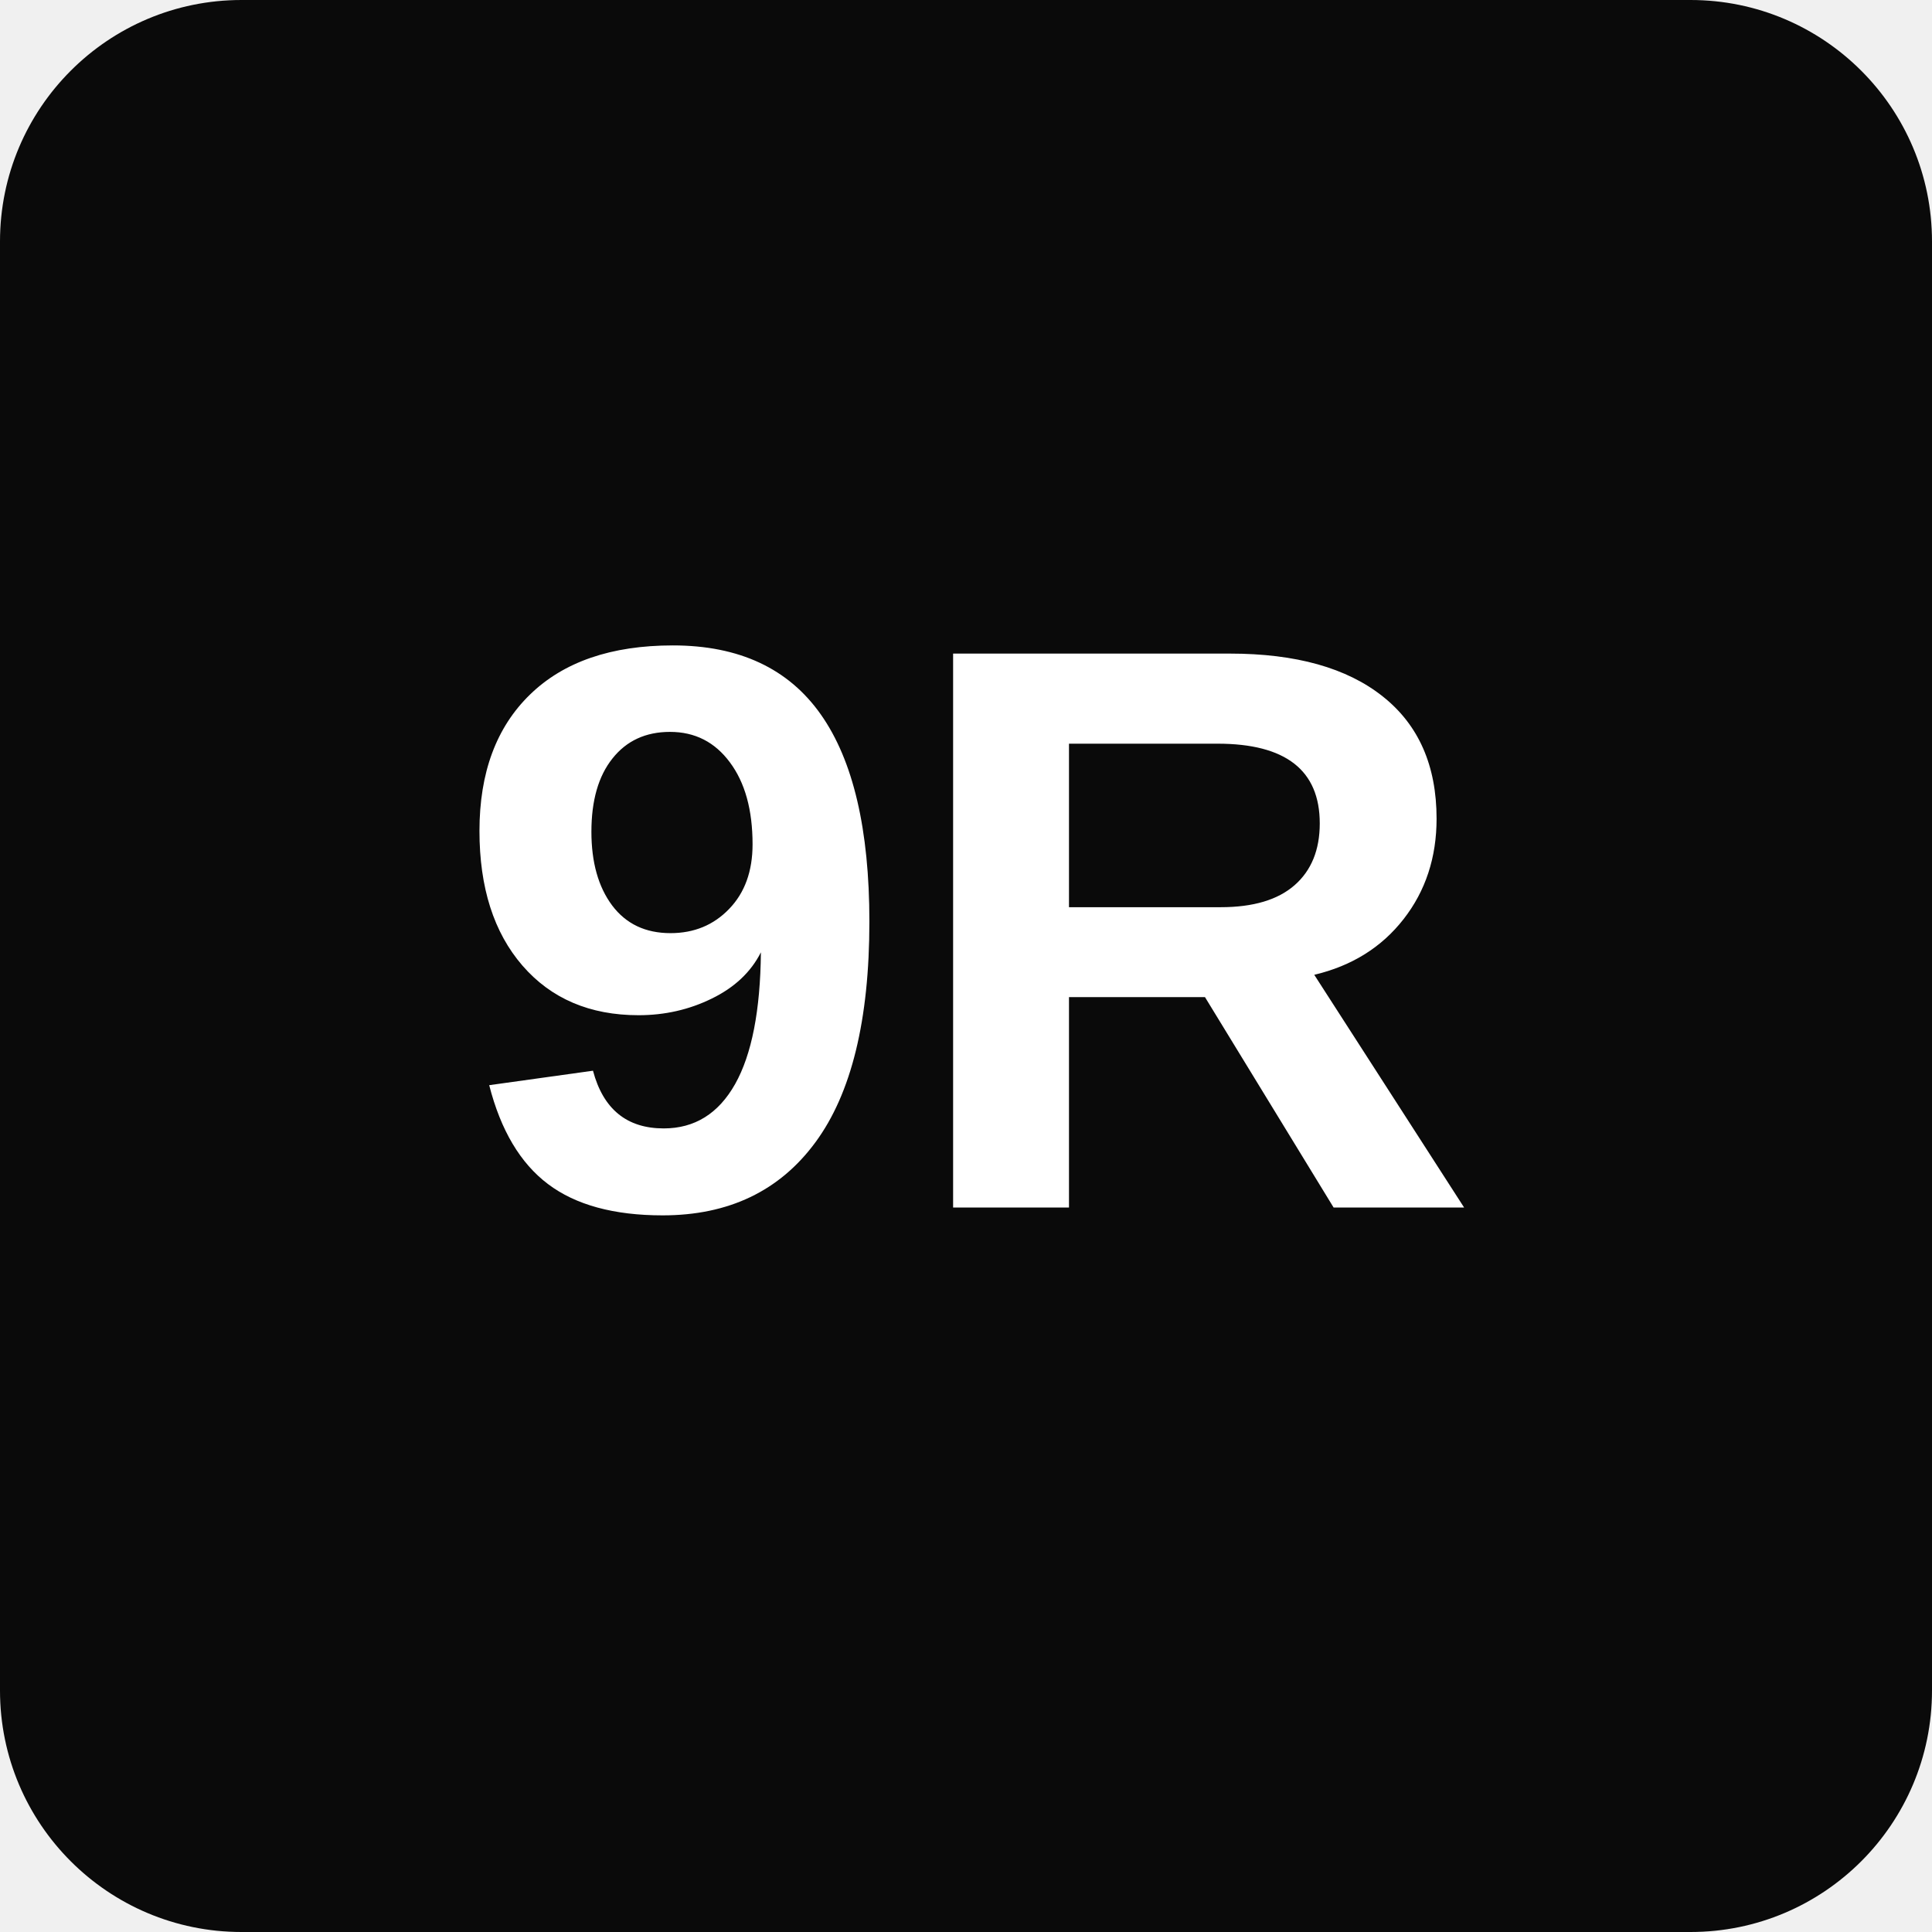
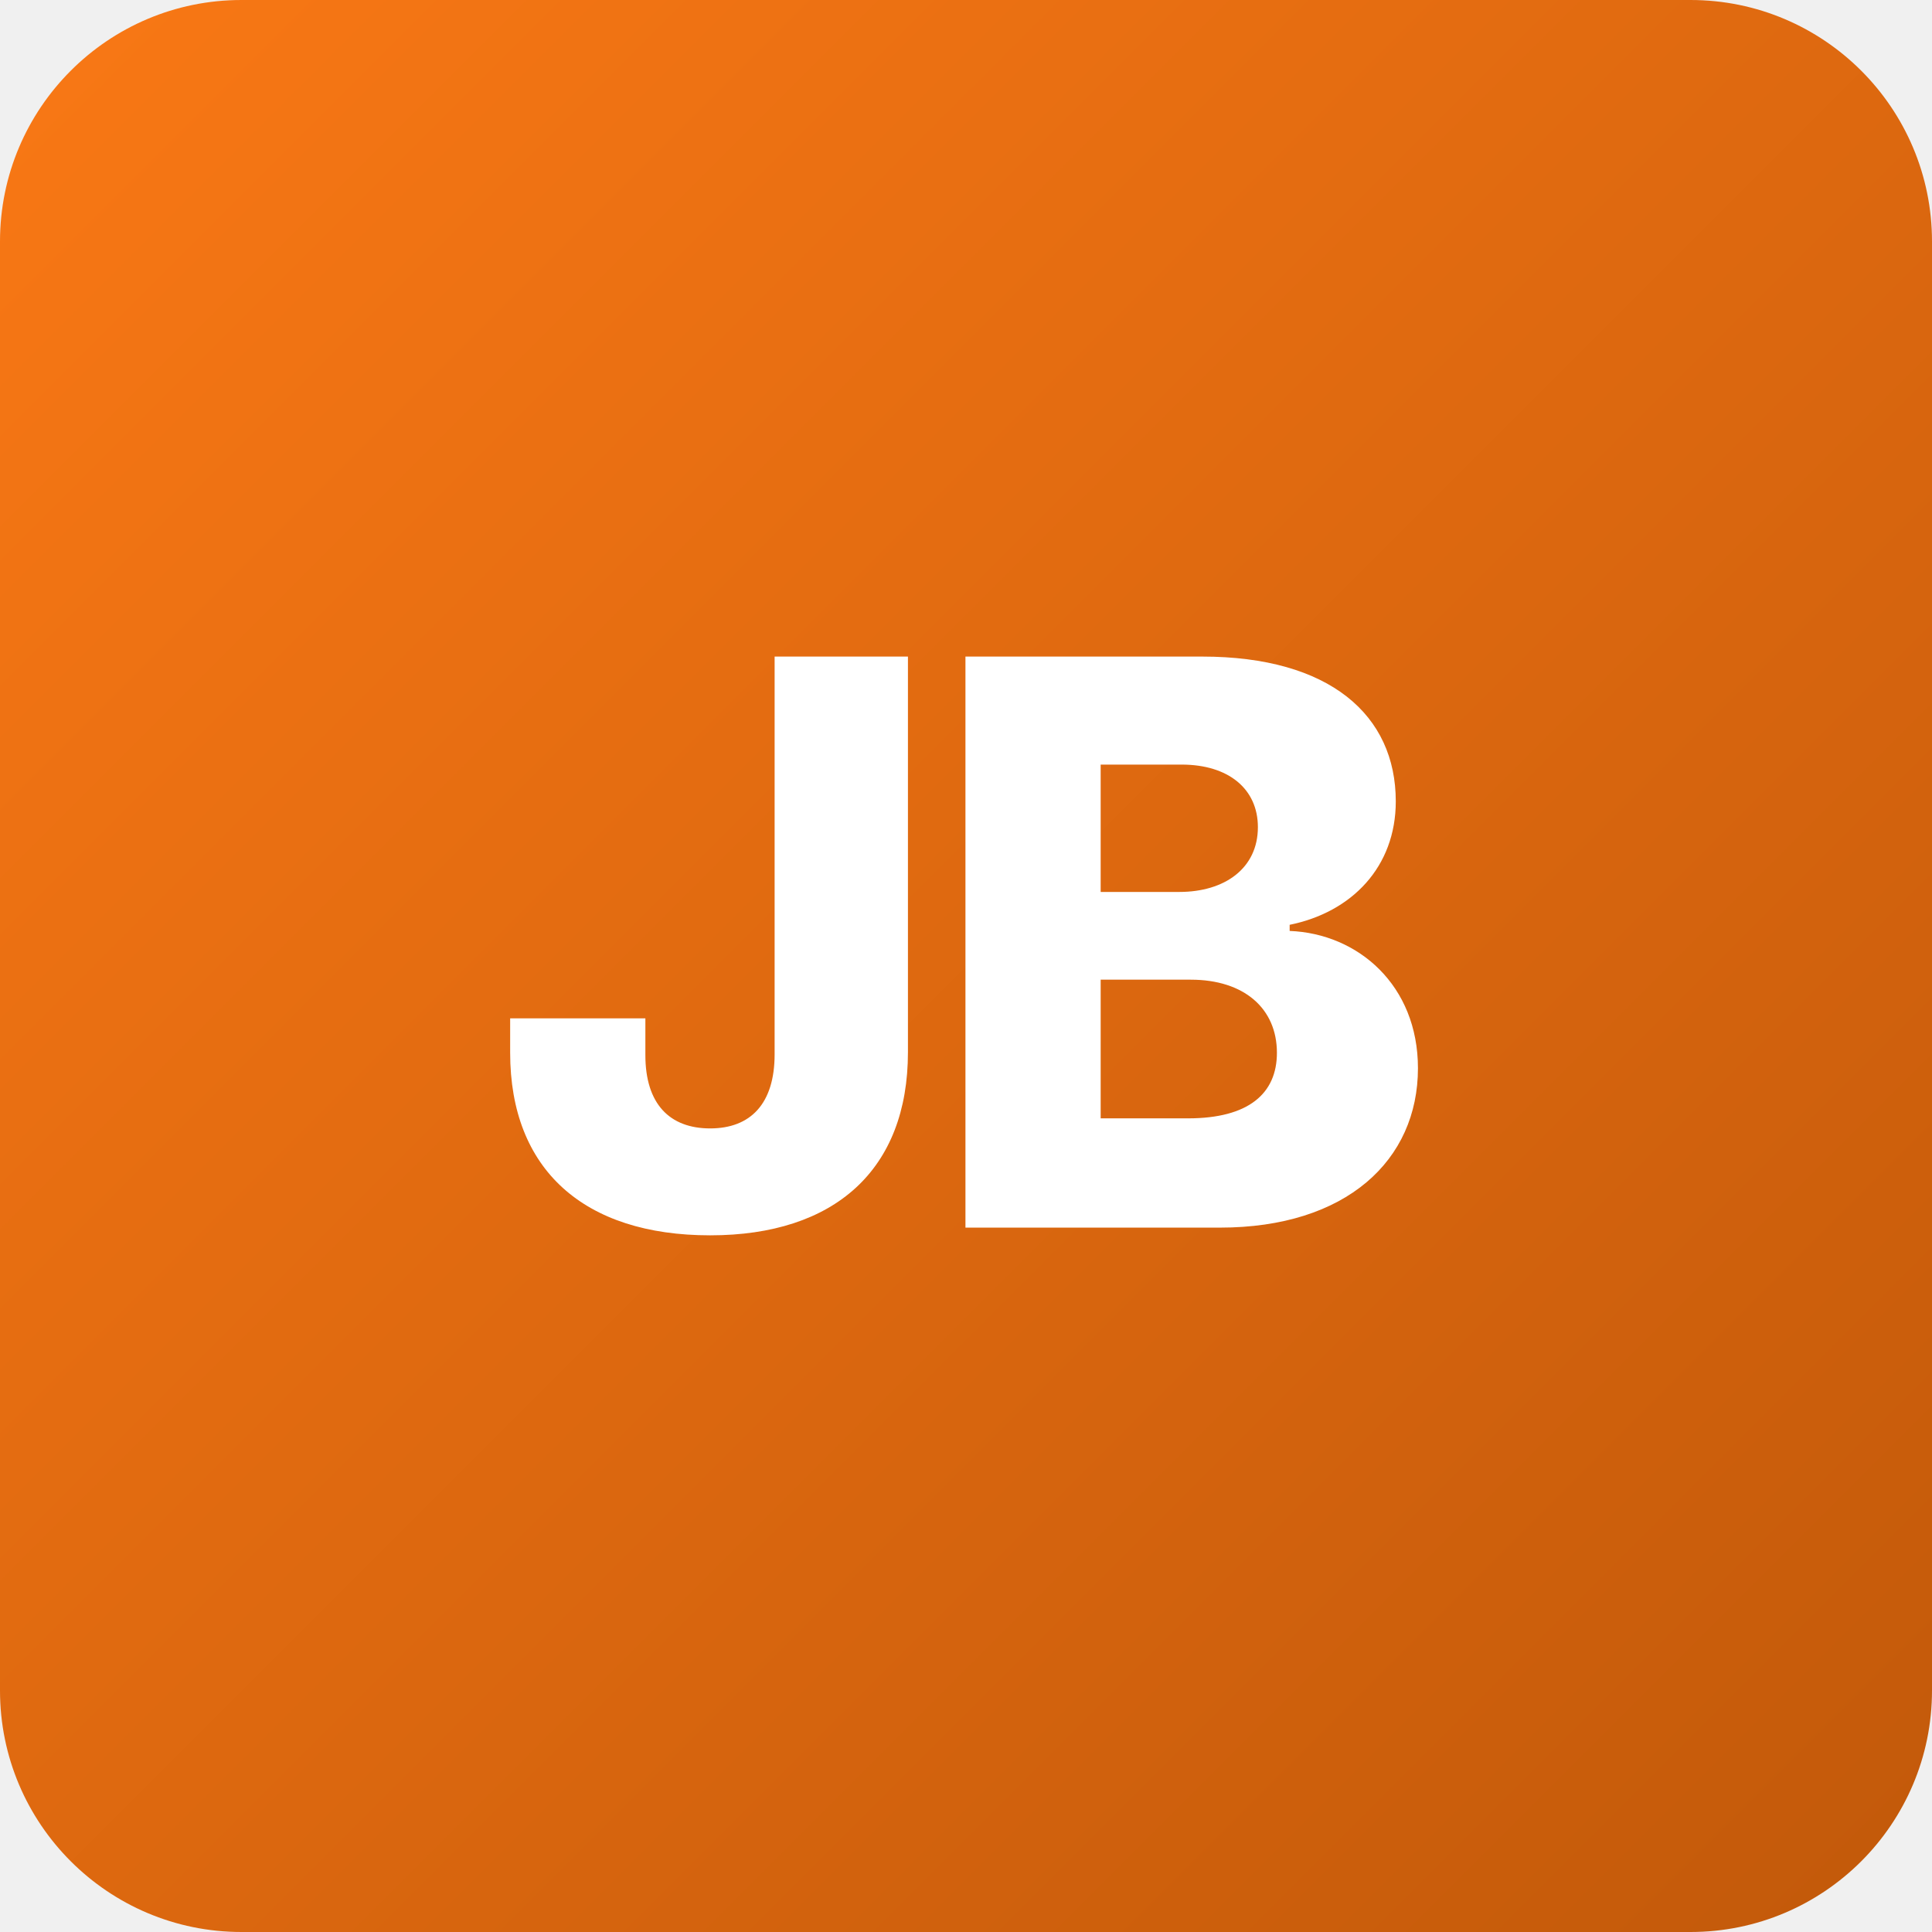
<svg xmlns="http://www.w3.org/2000/svg" width="192" height="192" viewBox="0 0 192 192">
-   <rect width="192" height="192" rx="24" fill="#0a0a0a" />
-   <text x="96" y="120" font-family="Arial, sans-serif" font-size="80" font-weight="bold" fill="#ffffff" text-anchor="middle">9R</text>
+   <defs>
+     <linearGradient id="jb" x1="0" y1="0" x2="192" y2="192" gradientUnits="userSpaceOnUse">
+       <stop stop-color="#f97815" />
+       <stop offset="1" stop-color="#c2590a" />
+     </linearGradient>
+   </defs>
+   <rect width="192" height="192" rx="24" fill="url(#jb)" />
+   <text x="96" y="122" font-family="system-ui, -apple-system, sans-serif" font-size="78" font-weight="800" letter-spacing="-0.04em" fill="#ffffff" text-anchor="middle">JB</text>
</svg>
